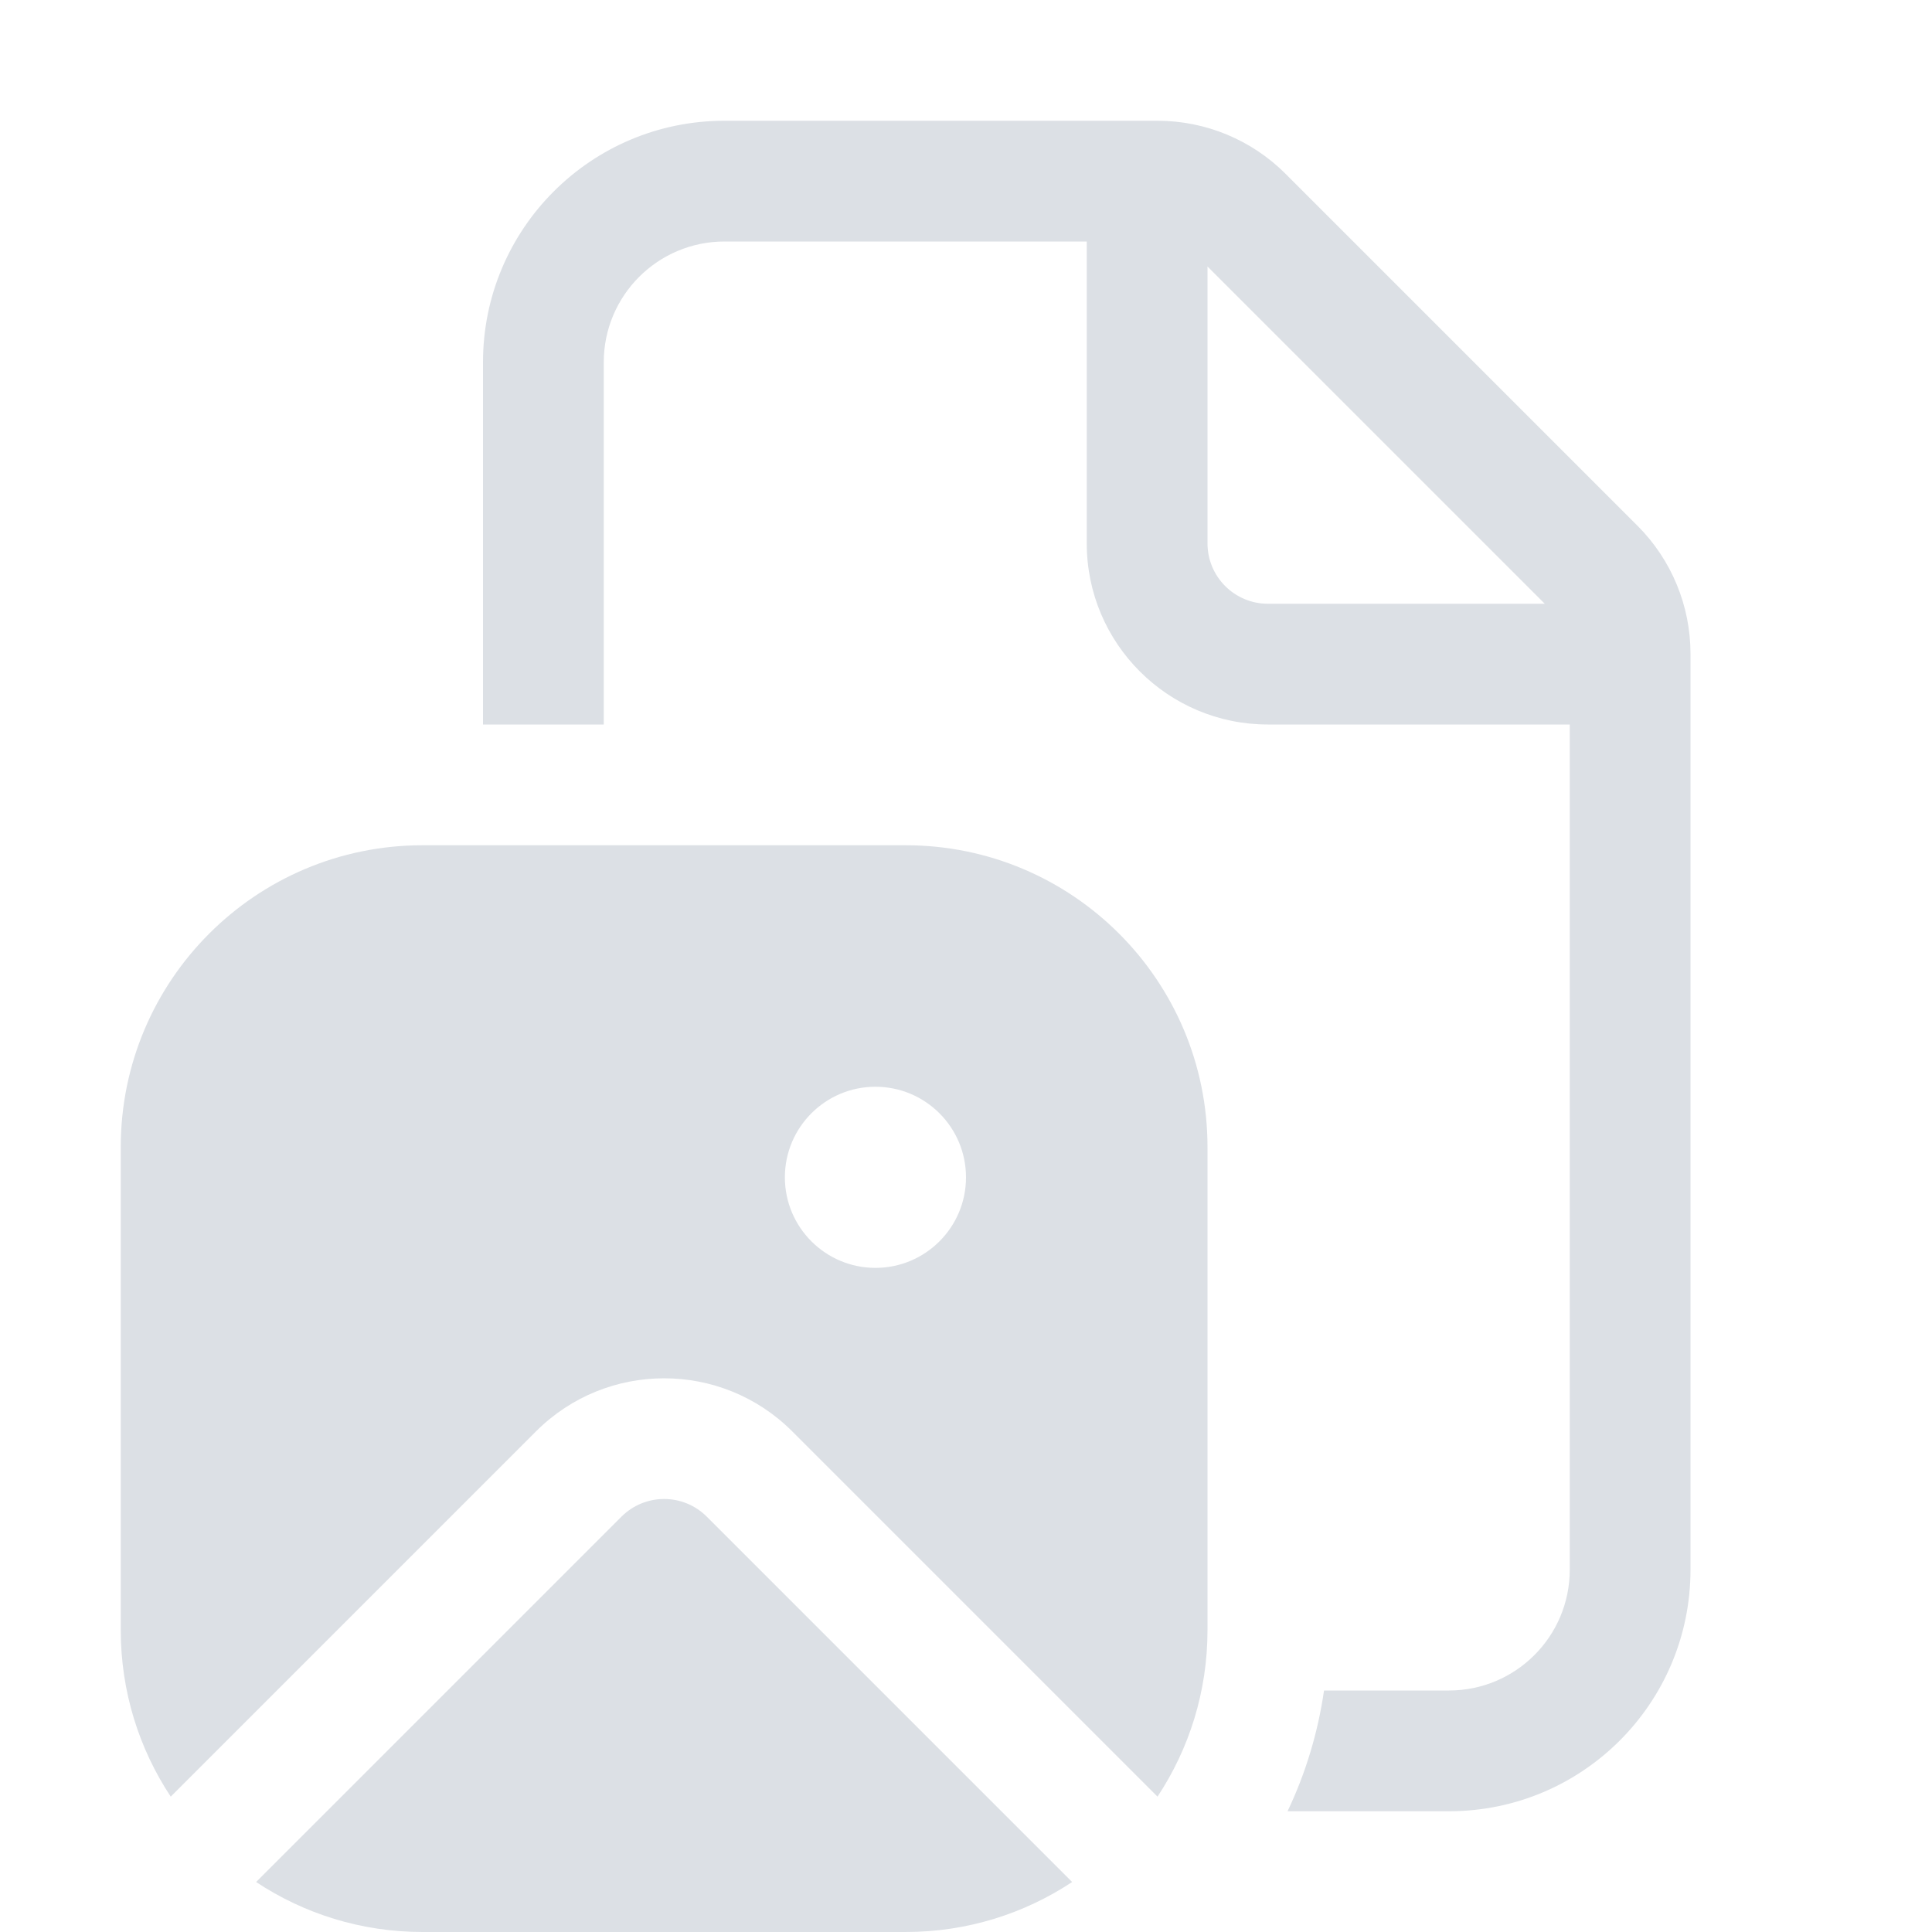
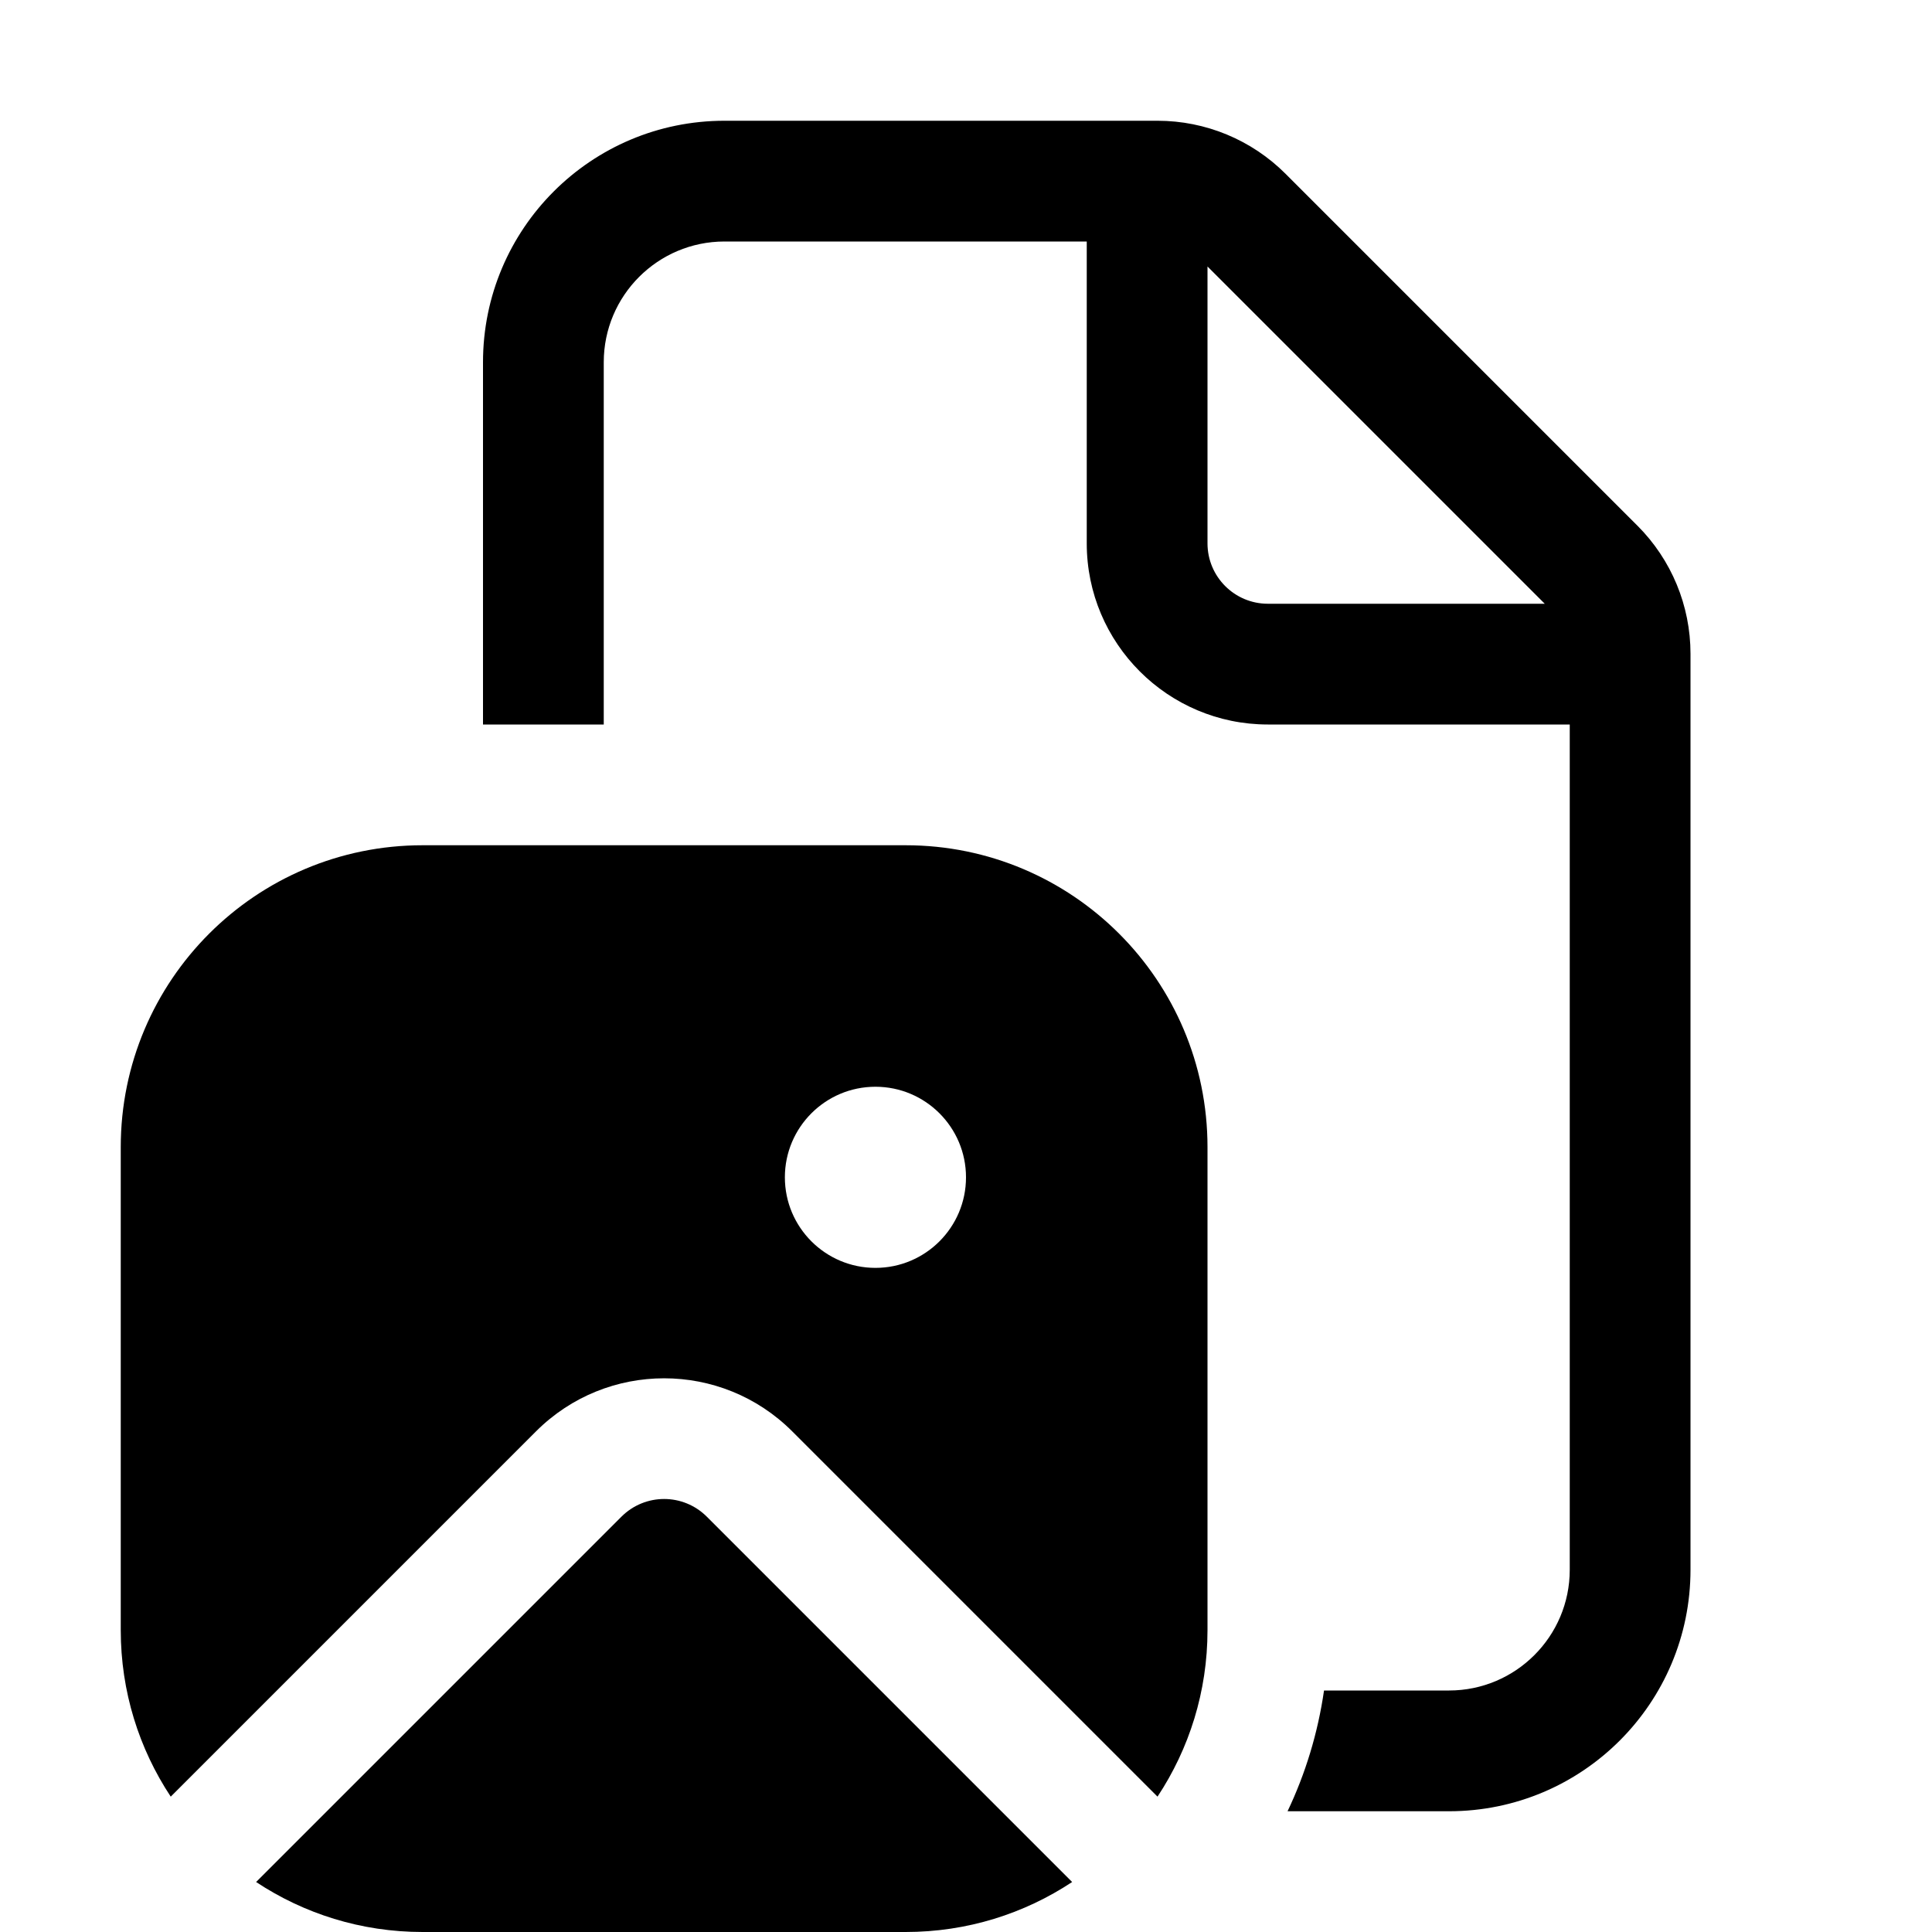
- <svg xmlns="http://www.w3.org/2000/svg" width="16" height="16" viewBox="0 0 16 16" fill="#DCE0E5">
+ <svg xmlns="http://www.w3.org/2000/svg" width="16" height="16" viewBox="0 0 16 16" fill="currentColor">
  <path d="M6 1C4.895 1 4 1.895 4 3V6H5V3C5 2.448 5.448 2 6 2H9V4.5C9 5.328 9.672 6 10.5 6H13V13C13 13.552 12.552 14 12 14H10.965C10.914 14.353 10.811 14.689 10.663 15H12C13.105 15 14 14.105 14 13V5.414C14 5.016 13.842 4.635 13.561 4.354L10.646 1.439C10.365 1.158 9.984 1 9.586 1H6ZM12.793 5H10.5C10.224 5 10 4.776 10 4.5V2.207L12.793 5ZM1 9.5C1 8.119 2.119 7 3.5 7H7.5C8.881 7 10 8.119 10 9.5V13.5C10 14.009 9.848 14.483 9.586 14.879L6.561 11.854C5.975 11.268 5.025 11.268 4.439 11.854L1.414 14.879C1.152 14.483 1 14.009 1 13.5V9.5ZM8 9.75C8 9.336 7.664 9 7.25 9C6.836 9 6.5 9.336 6.5 9.75C6.5 10.164 6.836 10.5 7.25 10.5C7.664 10.5 8 10.164 8 9.75ZM2.121 15.586C2.517 15.848 2.99 16 3.5 16H7.5C8.01 16 8.483 15.848 8.879 15.586L5.854 12.561C5.658 12.365 5.342 12.365 5.146 12.561L2.121 15.586Z" />
</svg>
